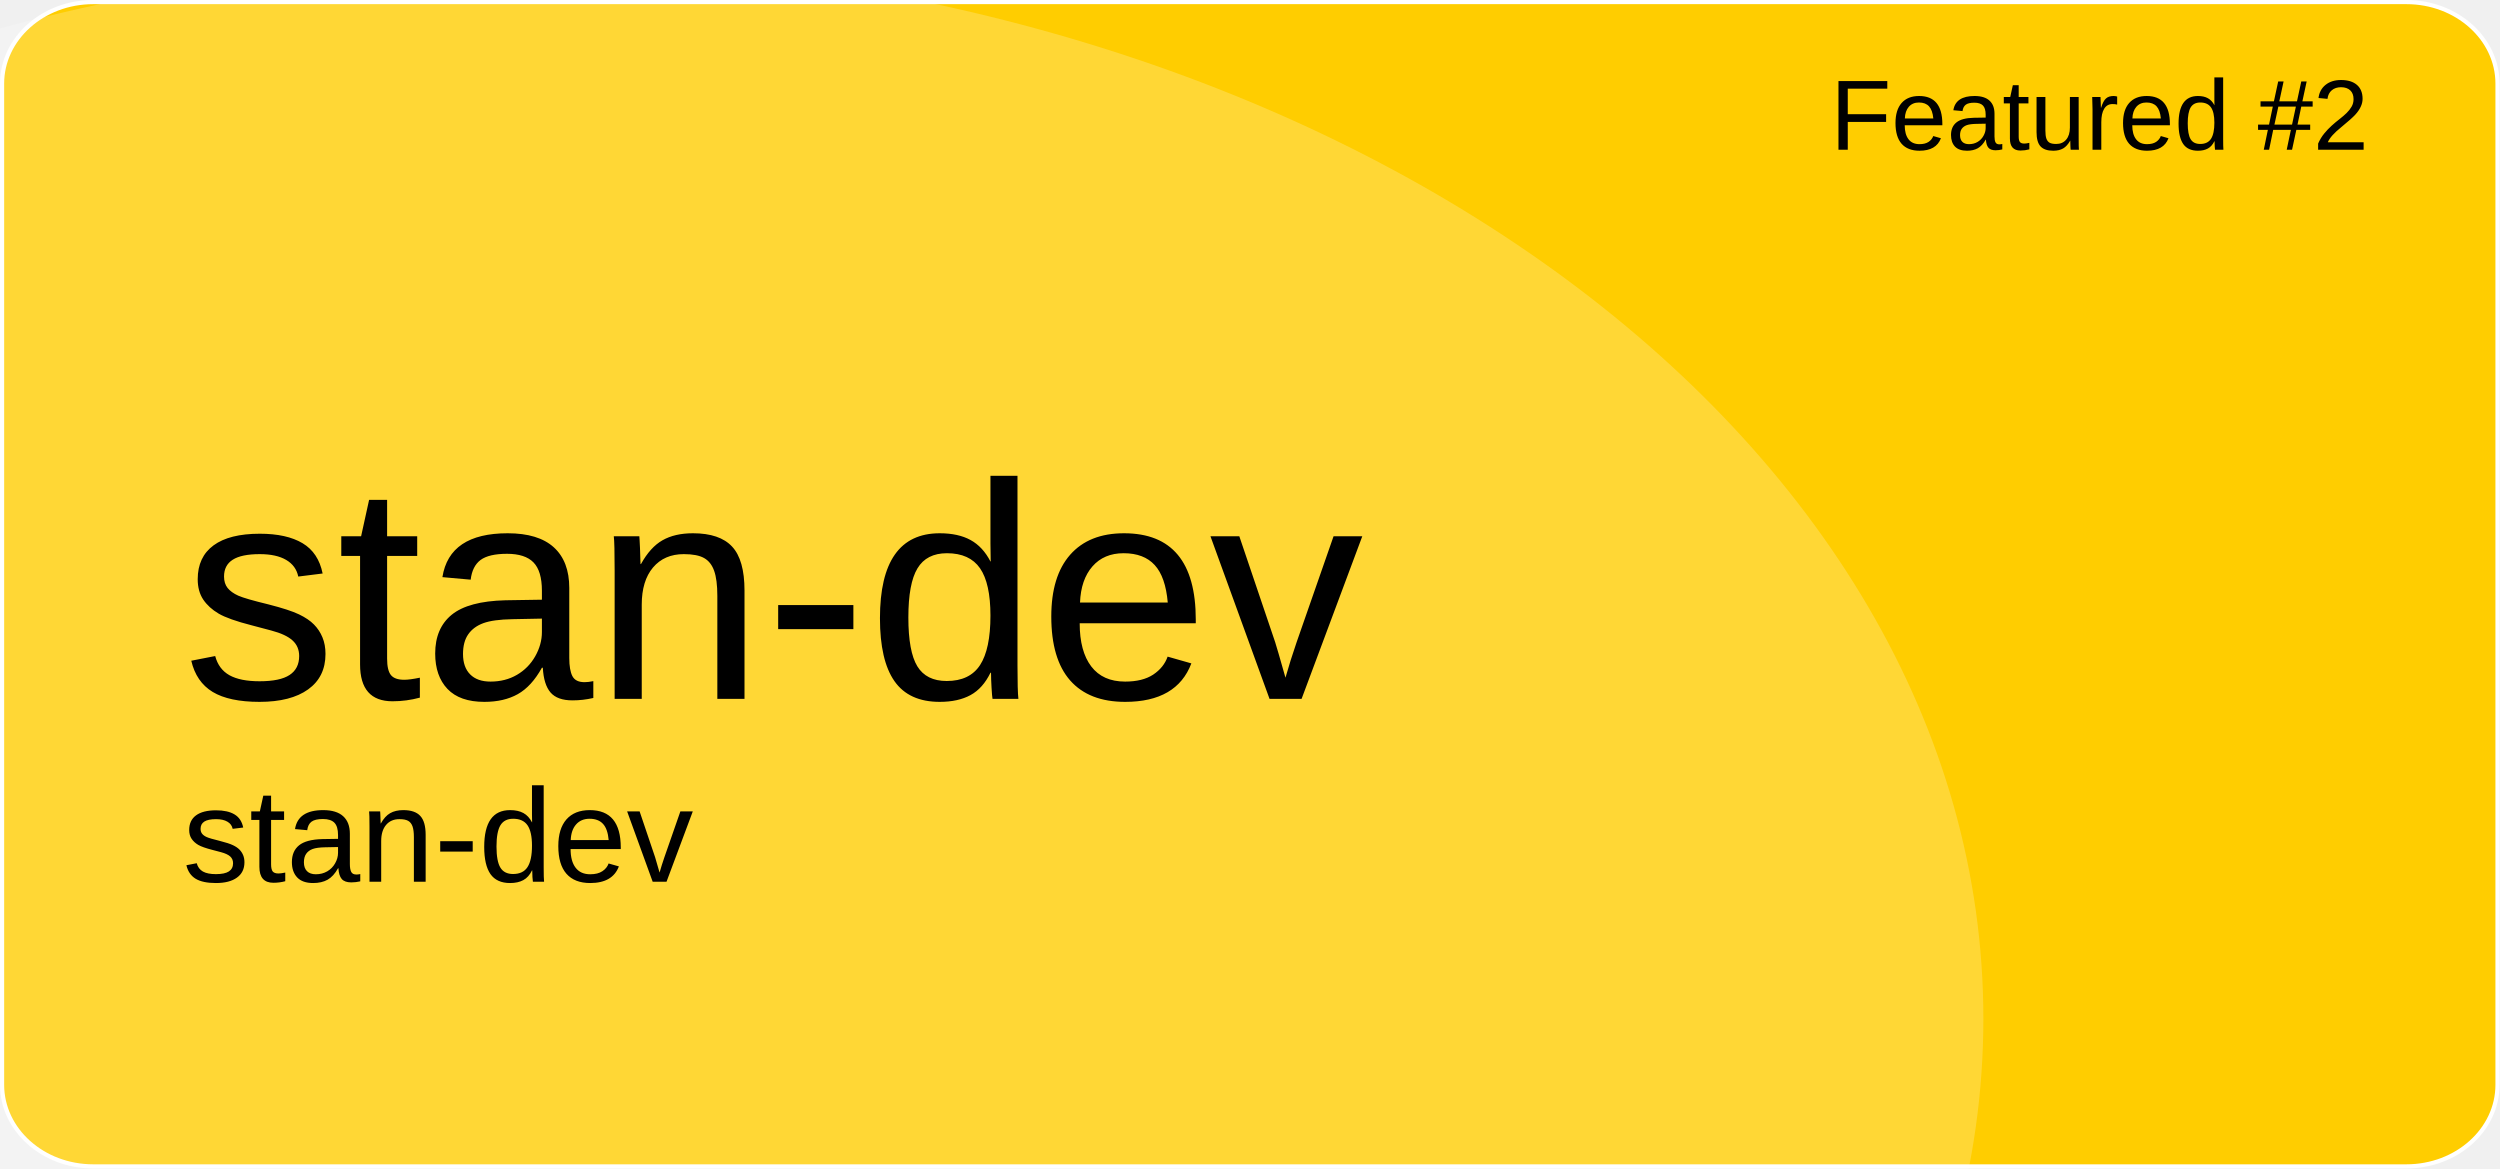
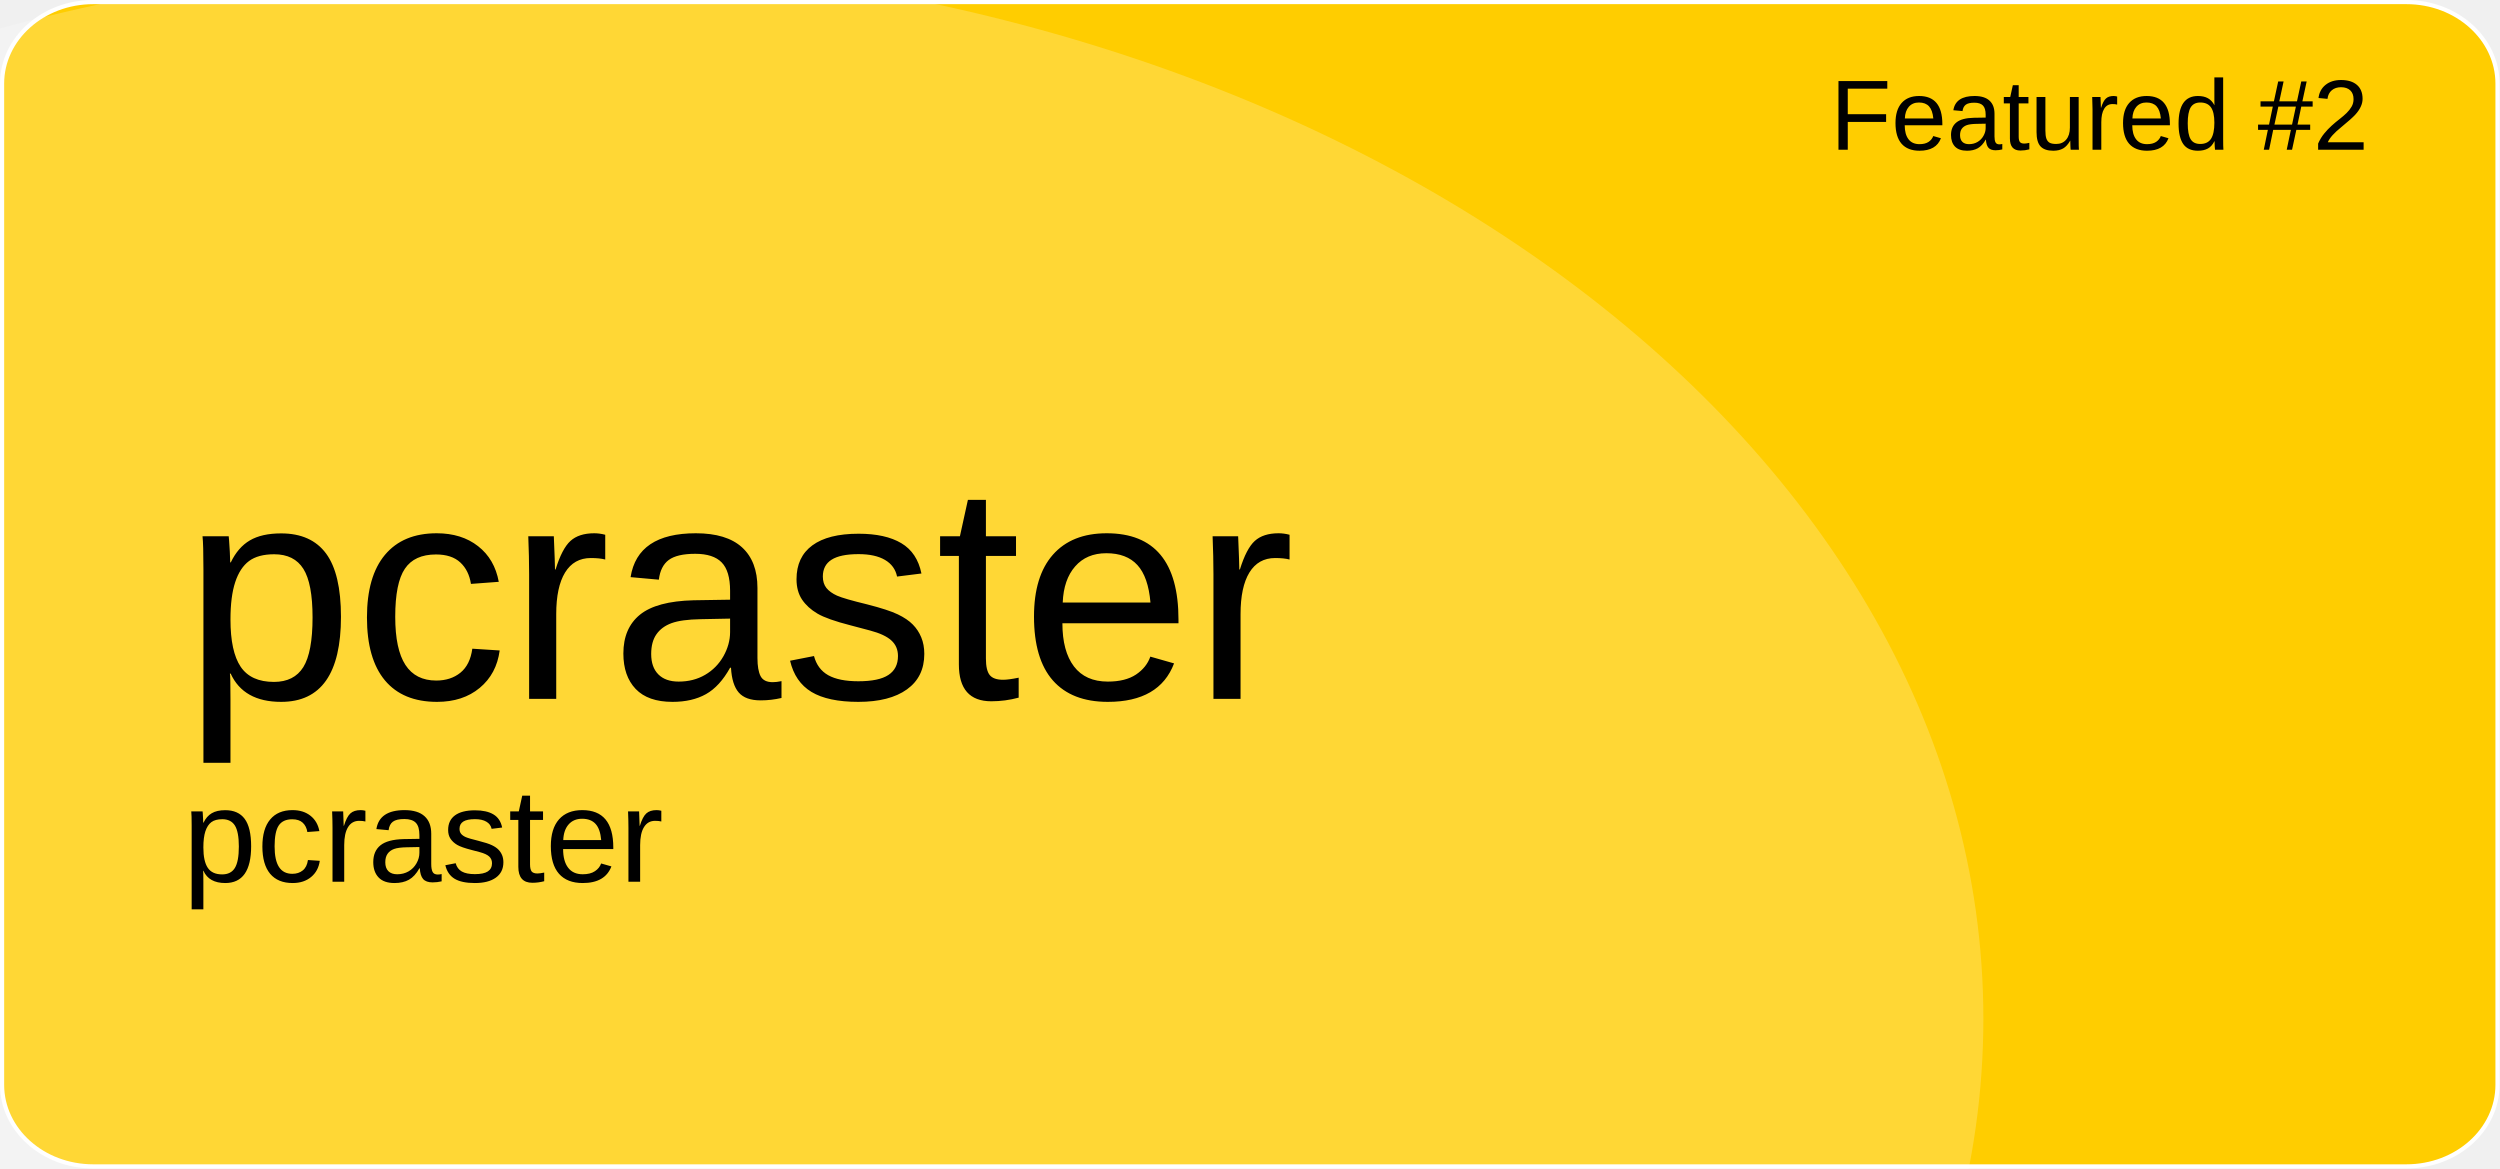
<svg xmlns="http://www.w3.org/2000/svg" version="1.1" id="a" x="0px" y="0px" viewBox="0 0 601 281" style="enable-background:new 0 0 601 281;" xml:space="preserve">
  <style type="text/css">
	.st0{fill:#FFCD00;stroke:#FFFFFF;stroke-miterlimit:10;}
	.st1{opacity:0.21;fill:#FFFFFF;enable-background:new    ;}
	.st2{font-family:'Arial';}
	.st3{font-size:24px;}
	.st4{font-size:74px;}
	.st5{font-size:32px;}
</style>
  <path id="b" class="st0" d="M22.4,0.5h556.1c12.1,0,21.9,8.8,21.9,19.6v240.7c0,10.8-9.8,19.6-21.9,19.6H22.4  c-12.1,0-21.9-8.8-21.9-19.6V20.1C0.5,9.3,10.3,0.5,22.4,0.5z" />
  <ellipse class="st1" cx="124.5" cy="244.9" rx="352.3" ry="254.4" />
  <text transform="matrix(1 0 0 1 440 36)" class="st2 st3">Featured #2</text>
-   <text transform="matrix(1 0 0 1 43.92 168.01)" class="st2 st4">stan-dev</text>
-   <text transform="matrix(1 0 0 1 43.92 211.97)" class="st2 st5">stan-dev</text>
+   <text transform="matrix(1 0 0 1 43.92 168.01)" class="st2 st4">pcraster</text>
+   <text transform="matrix(1 0 0 1 43.92 211.97)" class="st2 st5">pcraster</text>
</svg>
